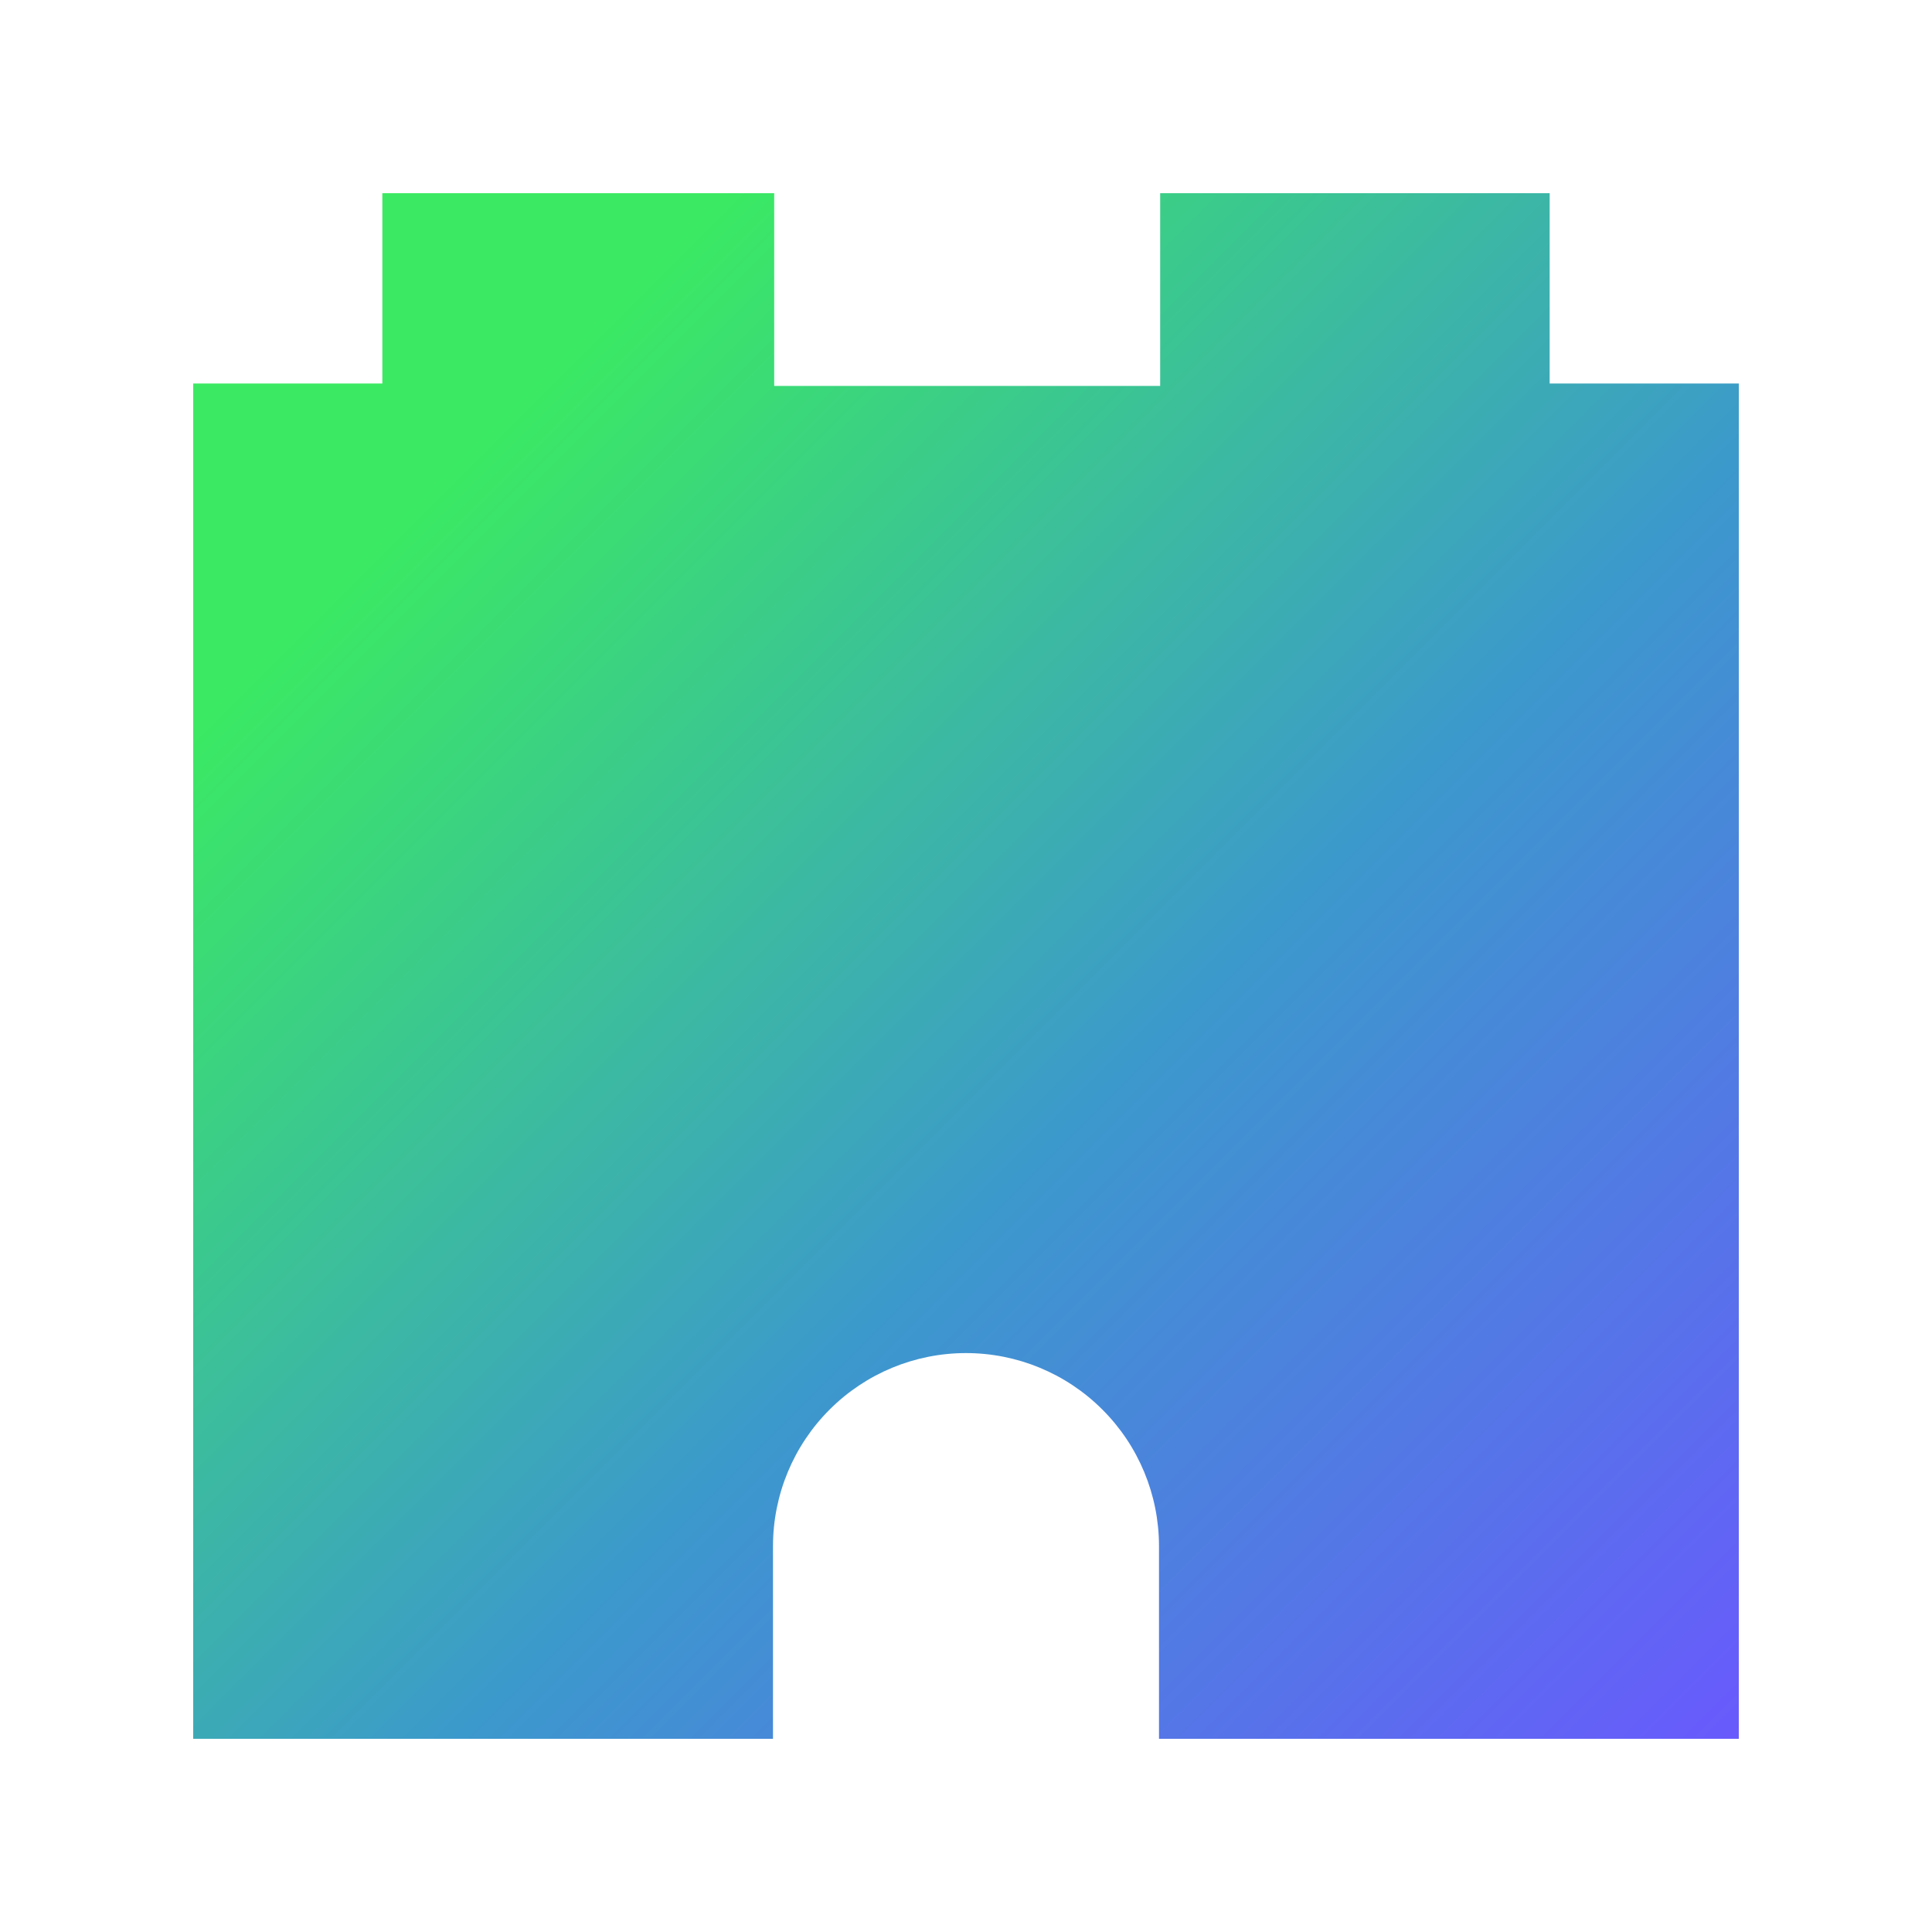
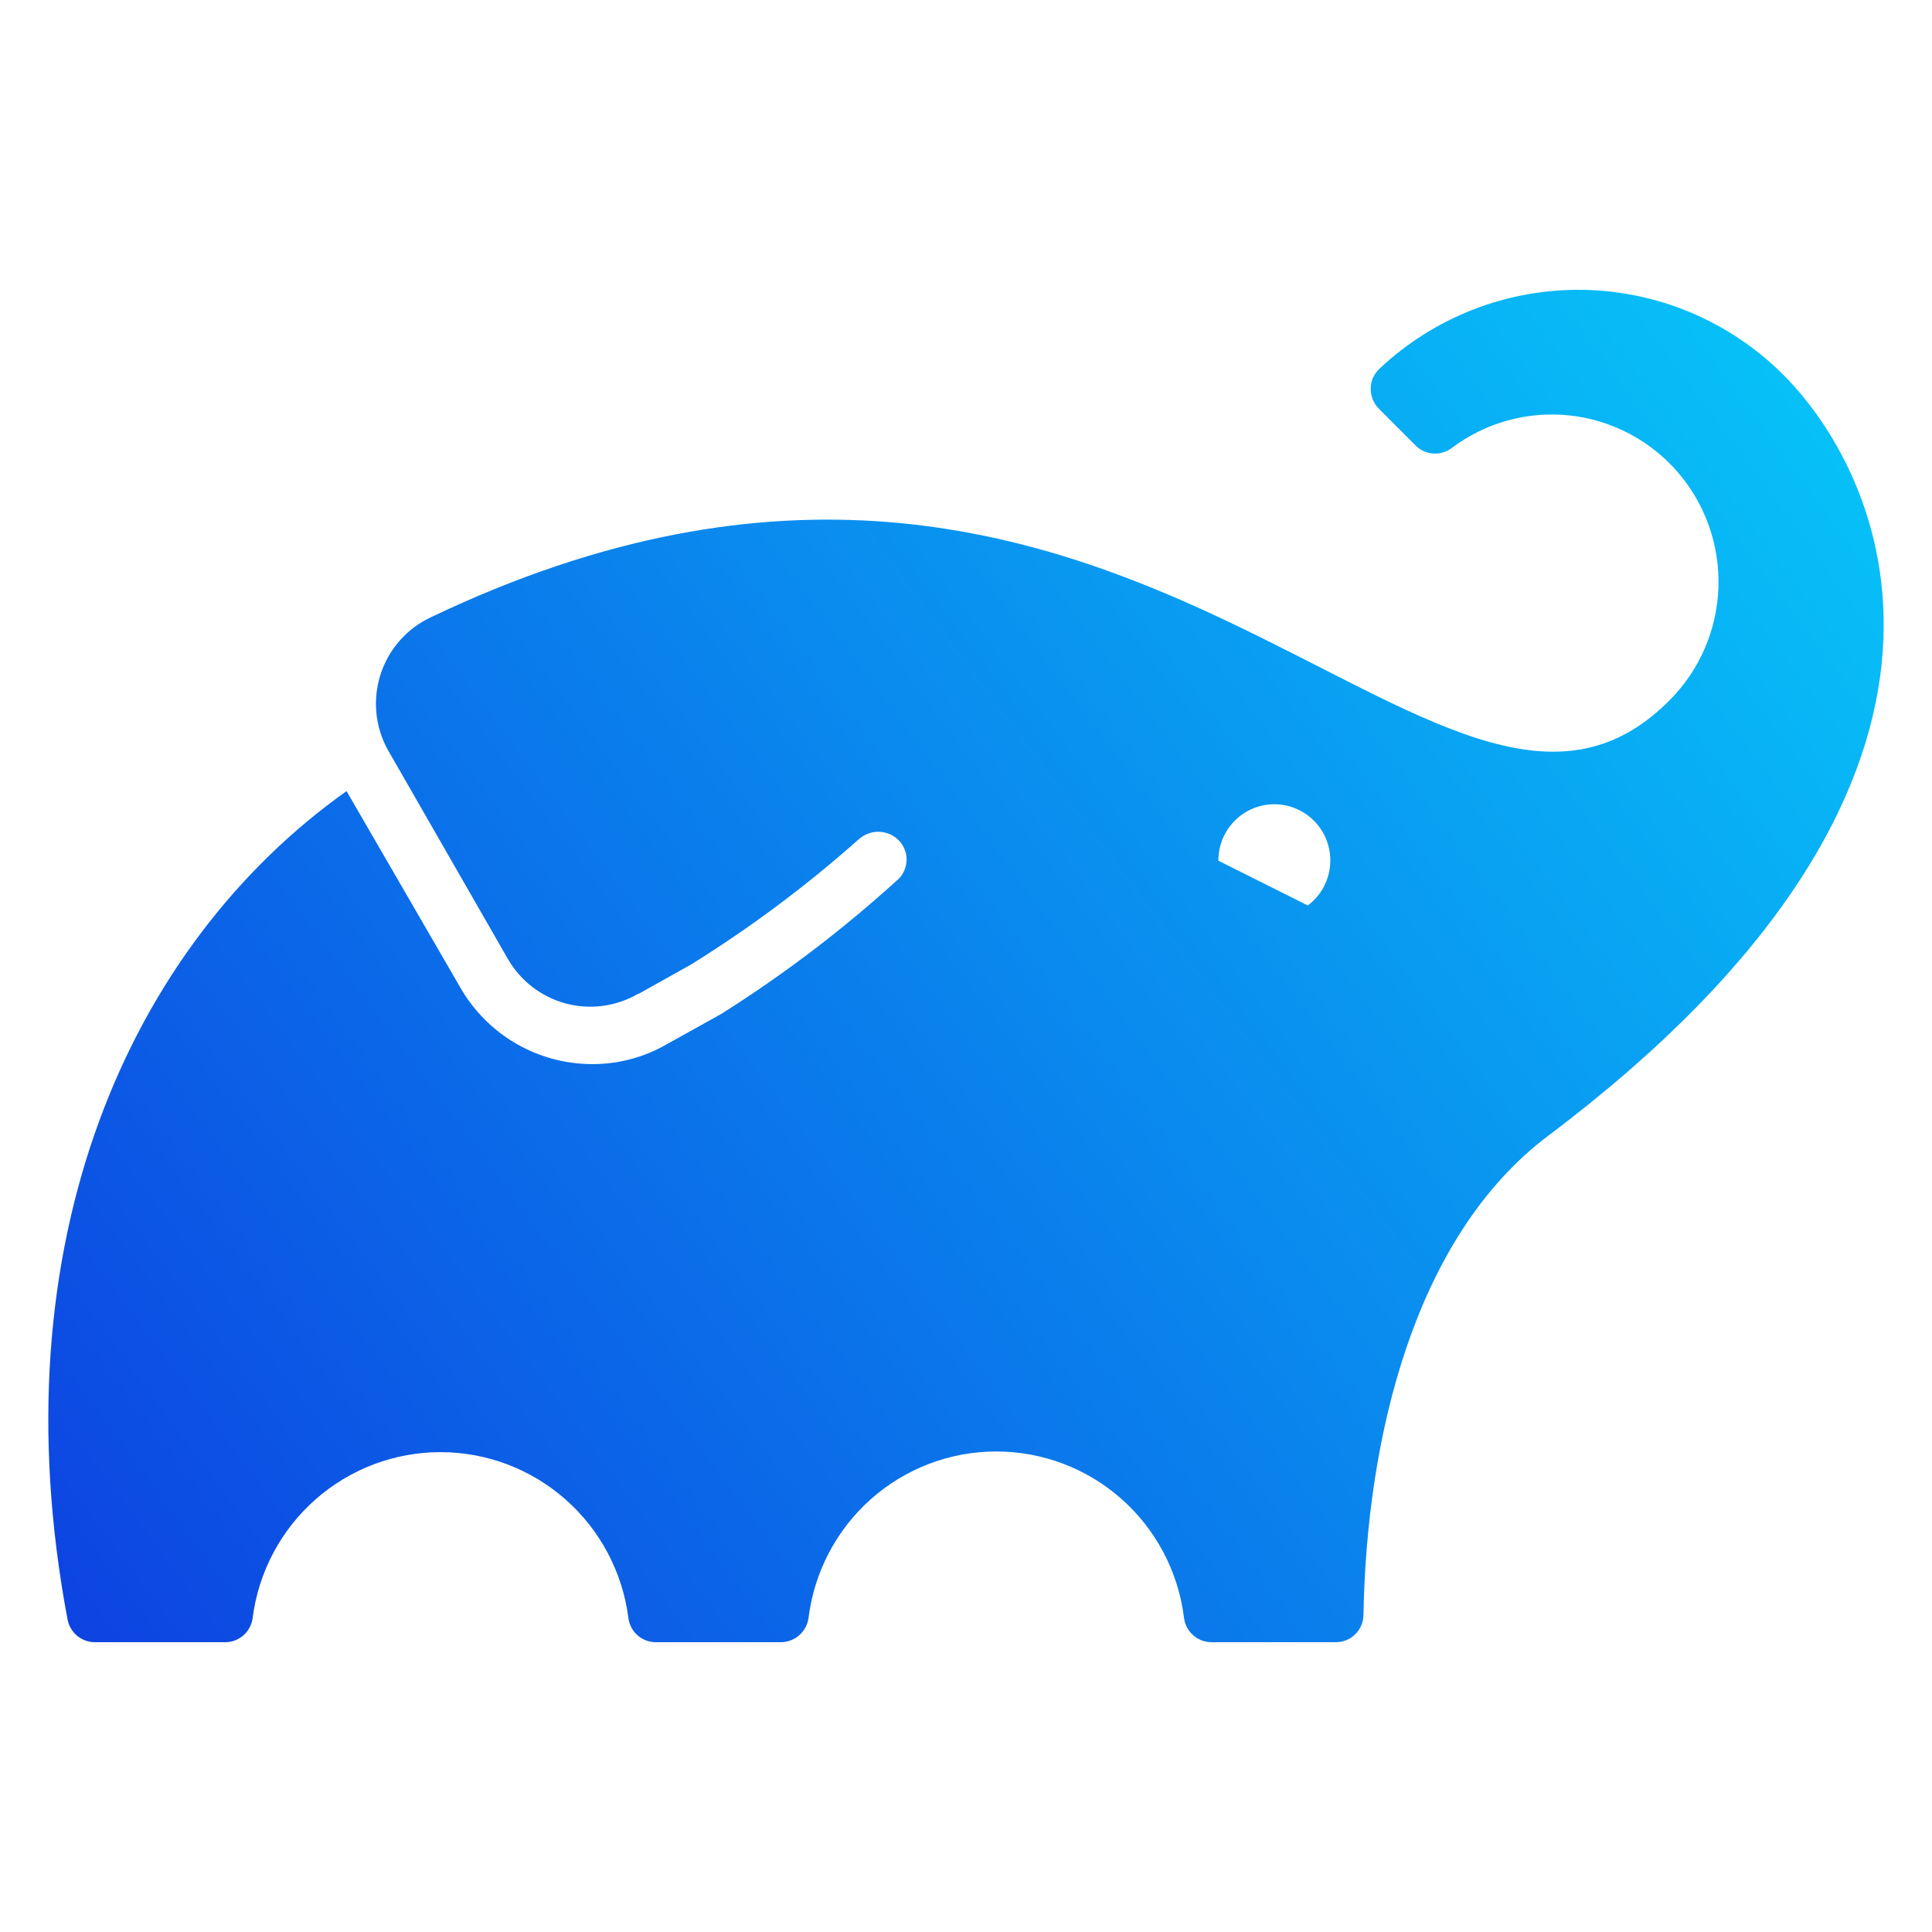
<svg xmlns="http://www.w3.org/2000/svg" width="40" height="40" viewBox="0 0 40 40" fill="none">
-   <path d="M32.084 7.94V4H24.02V7.99H16.029V4H7.916V7.94H4V36H16.004V32.005C16.006 30.946 16.427 29.931 17.177 29.183C17.926 28.434 18.941 28.014 20 28.014C21.059 28.014 22.074 28.434 22.823 29.183C23.573 29.931 23.994 30.946 23.996 32.005V36H36V7.94H32.084Z" fill="url(#paint0_linear)" />
+   <path d="M36.932 7.77C35.827 6.66 34.336 6.026 32.773 6.001C31.21 5.976 29.699 6.562 28.559 7.635C28.503 7.687 28.459 7.75 28.427 7.82C28.396 7.891 28.38 7.966 28.379 8.043C28.378 8.121 28.393 8.197 28.421 8.269C28.45 8.341 28.493 8.406 28.547 8.461L29.307 9.222C29.404 9.321 29.534 9.38 29.672 9.39C29.81 9.399 29.947 9.359 30.057 9.275C30.756 8.749 31.627 8.508 32.496 8.601C33.364 8.695 34.165 9.115 34.737 9.777C35.309 10.44 35.609 11.295 35.578 12.171C35.546 13.047 35.185 13.879 34.567 14.498C29.799 19.309 23.395 5.86 8.917 12.782C8.445 13.003 8.08 13.403 7.902 13.895C7.724 14.386 7.747 14.928 7.967 15.402C7.99 15.452 8.016 15.502 8.044 15.55L10.517 19.858C10.777 20.306 11.201 20.634 11.699 20.772C12.197 20.909 12.729 20.845 13.181 20.593L13.242 20.557L13.193 20.593L14.302 19.972C15.53 19.21 16.691 18.344 17.772 17.383C17.879 17.284 18.018 17.226 18.163 17.221C18.309 17.217 18.451 17.265 18.564 17.358C18.679 17.453 18.752 17.59 18.767 17.738C18.782 17.887 18.738 18.036 18.645 18.152C18.621 18.183 18.594 18.21 18.564 18.233C17.436 19.257 16.221 20.18 14.933 20.992L14.894 21.014L13.785 21.631C13.321 21.895 12.796 22.033 12.262 22.031C11.707 22.031 11.162 21.884 10.682 21.605C10.202 21.326 9.804 20.925 9.528 20.442L7.175 16.379C2.667 19.578 -0.07 25.737 1.399 33.532C1.424 33.664 1.495 33.783 1.598 33.868C1.701 33.953 1.831 34 1.964 34H4.642C4.785 34.005 4.925 33.956 5.034 33.863C5.143 33.77 5.213 33.639 5.231 33.496C5.353 32.547 5.815 31.676 6.531 31.045C7.247 30.413 8.167 30.065 9.12 30.065C10.073 30.065 10.993 30.413 11.709 31.045C12.425 31.676 12.887 32.547 13.01 33.496C13.026 33.633 13.092 33.76 13.194 33.852C13.297 33.945 13.429 33.997 13.567 34H16.168C16.308 33.999 16.443 33.948 16.548 33.855C16.653 33.763 16.721 33.635 16.74 33.496C16.858 32.545 17.318 31.67 18.034 31.035C18.75 30.401 19.672 30.051 20.627 30.051C21.582 30.051 22.504 30.401 23.22 31.035C23.936 31.67 24.396 32.545 24.514 33.496C24.531 33.635 24.598 33.763 24.703 33.855C24.807 33.948 24.942 33.999 25.081 34H27.659C27.808 34 27.953 33.941 28.059 33.835C28.166 33.73 28.227 33.586 28.229 33.435C28.292 29.789 29.27 25.602 32.065 23.506C41.714 16.247 39.169 10.026 36.932 7.77ZM27.073 18.745L25.225 17.82C25.224 17.621 25.274 17.425 25.37 17.251C25.466 17.077 25.605 16.93 25.774 16.825C25.942 16.72 26.135 16.661 26.333 16.652C26.532 16.643 26.729 16.686 26.906 16.776C27.083 16.865 27.234 16.999 27.345 17.164C27.456 17.329 27.523 17.52 27.539 17.719C27.555 17.917 27.521 18.116 27.438 18.298C27.356 18.479 27.228 18.636 27.068 18.753L27.073 18.745Z" fill="url(#paint0_linear_9_2)" />
  <defs>
-     <linearGradient id="paint0_linear" x1="2.942" y1="4.9" x2="37.777" y2="39.734" gradientUnits="userSpaceOnUse">
-       <stop offset="0.159" stop-color="#3BEA62" />
-       <stop offset="0.54" stop-color="#3C99CC" />
-       <stop offset="0.937" stop-color="#6B57FF" />
+     <linearGradient id="paint0_linear_9_2" x1="1" y1="34.602" x2="39.098" y2="6.131" gradientUnits="userSpaceOnUse">
+       <stop stop-color="#0D41E1" />
+       <stop offset="1" stop-color="#07C8F9" />
    </linearGradient>
  </defs>
</svg>
